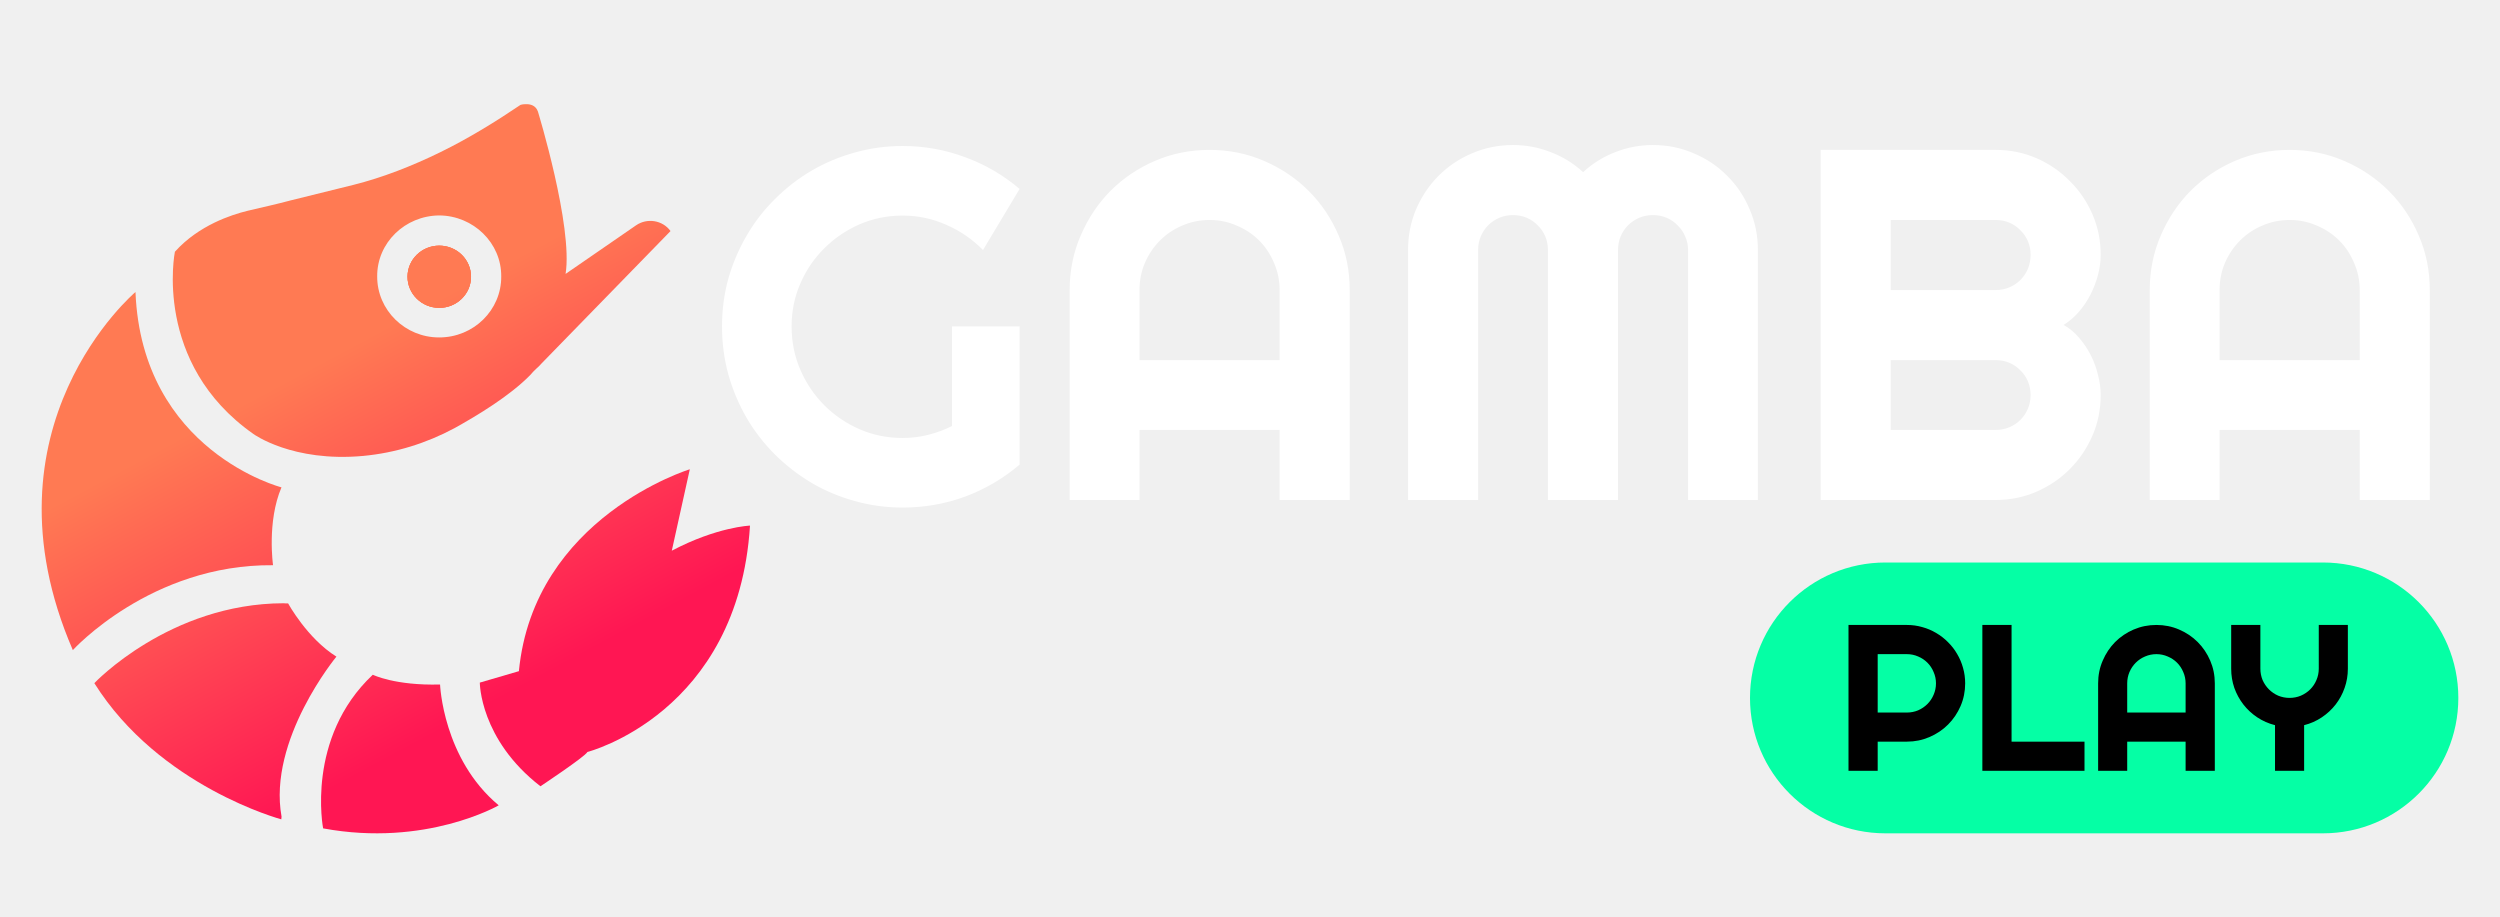
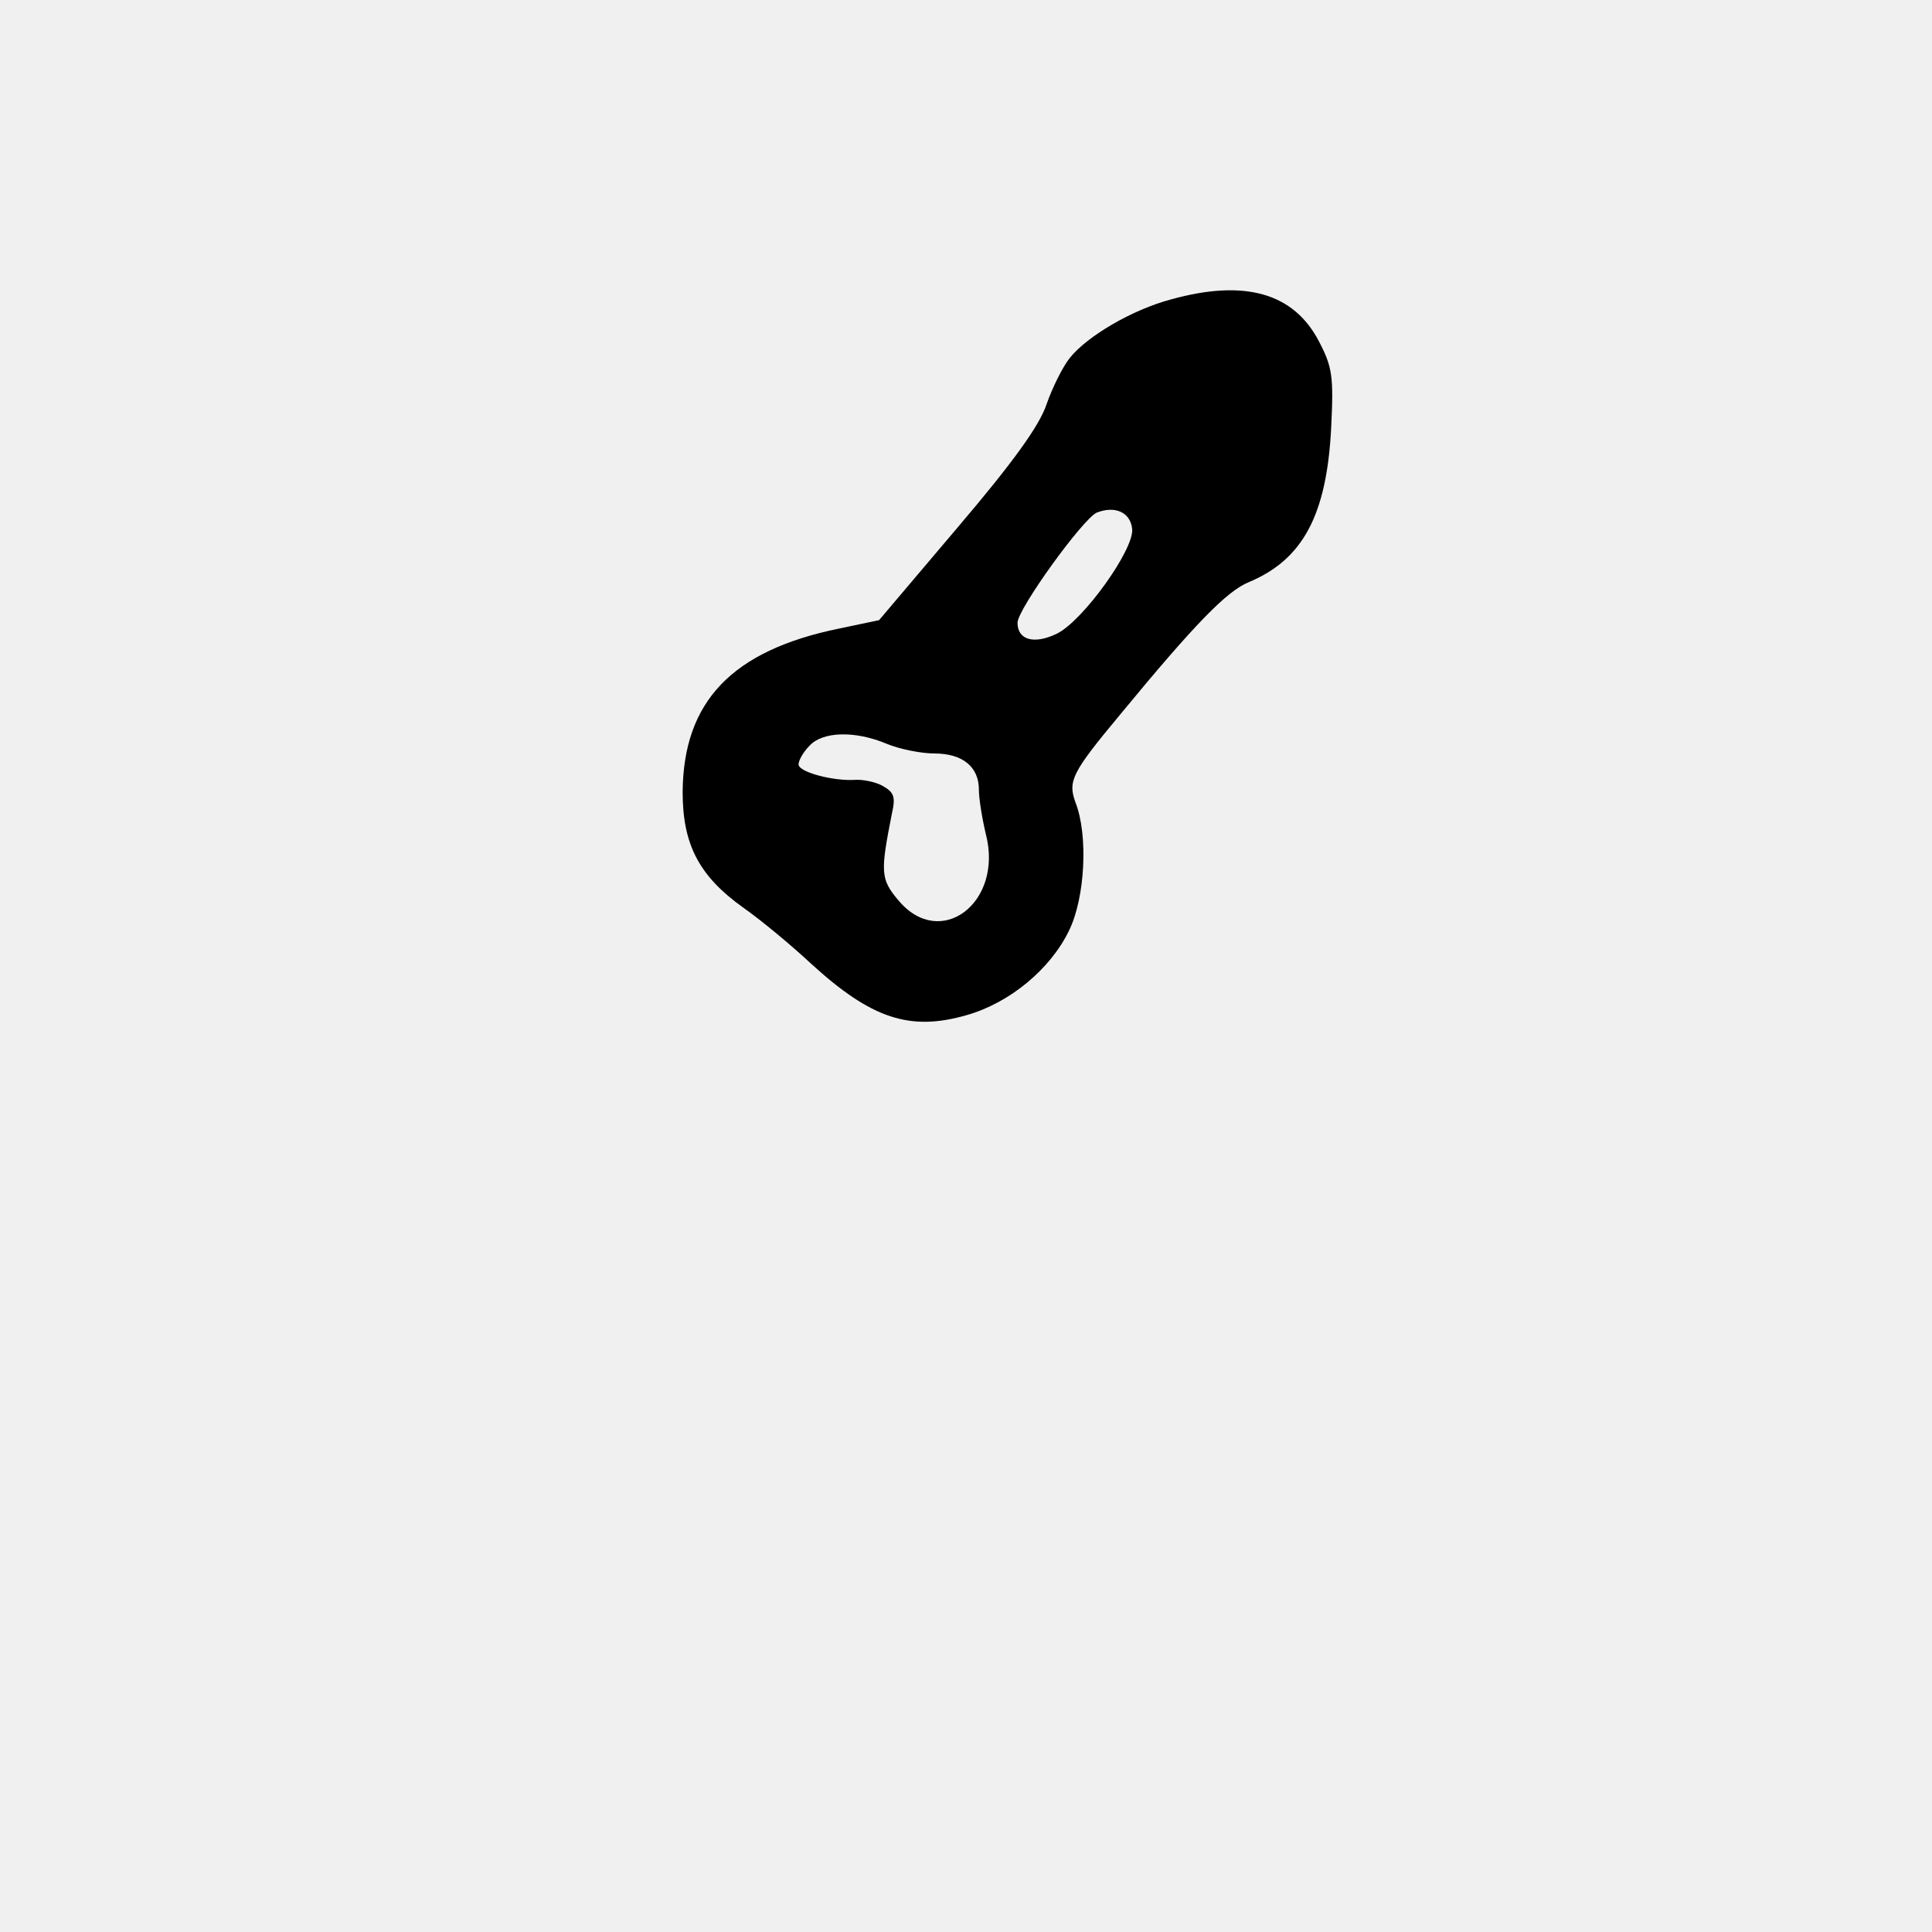
- <svg xmlns="http://www.w3.org/2000/svg" width="120" height="44" viewBox="0 0 120 44" fill="none">
-   <path d="M48.942 22.301C48.161 22.965 47.29 23.477 46.329 23.836C45.368 24.188 44.368 24.363 43.329 24.363C42.532 24.363 41.762 24.258 41.02 24.047C40.286 23.844 39.598 23.555 38.958 23.18C38.317 22.797 37.731 22.344 37.2 21.82C36.669 21.289 36.215 20.703 35.84 20.062C35.465 19.414 35.172 18.719 34.961 17.977C34.758 17.234 34.657 16.465 34.657 15.668C34.657 14.871 34.758 14.105 34.961 13.371C35.172 12.637 35.465 11.949 35.84 11.309C36.215 10.66 36.669 10.074 37.2 9.551C37.731 9.02 38.317 8.566 38.958 8.191C39.598 7.816 40.286 7.527 41.02 7.324C41.762 7.113 42.532 7.008 43.329 7.008C44.368 7.008 45.368 7.188 46.329 7.547C47.29 7.898 48.161 8.406 48.942 9.07L47.184 12C46.676 11.484 46.09 11.082 45.426 10.793C44.762 10.496 44.063 10.348 43.329 10.348C42.594 10.348 41.903 10.488 41.254 10.77C40.614 11.051 40.051 11.434 39.567 11.918C39.083 12.395 38.7 12.957 38.419 13.605C38.137 14.246 37.997 14.934 37.997 15.668C37.997 16.41 38.137 17.105 38.419 17.754C38.7 18.402 39.083 18.969 39.567 19.453C40.051 19.938 40.614 20.32 41.254 20.602C41.903 20.883 42.594 21.023 43.329 21.023C43.751 21.023 44.161 20.973 44.559 20.871C44.958 20.77 45.336 20.629 45.696 20.449V15.668H48.942V22.301ZM61.422 17.285V13.922C61.422 13.461 61.333 13.027 61.153 12.621C60.981 12.207 60.743 11.848 60.438 11.543C60.133 11.238 59.774 11 59.36 10.828C58.954 10.648 58.52 10.559 58.059 10.559C57.598 10.559 57.161 10.648 56.747 10.828C56.34 11 55.985 11.238 55.68 11.543C55.376 11.848 55.133 12.207 54.954 12.621C54.782 13.027 54.696 13.461 54.696 13.922V17.285H61.422ZM64.786 24H61.422V20.637H54.696V24H51.344V13.922C51.344 12.992 51.52 12.121 51.872 11.309C52.223 10.488 52.7 9.773 53.301 9.164C53.911 8.555 54.622 8.074 55.434 7.723C56.254 7.371 57.129 7.195 58.059 7.195C58.989 7.195 59.86 7.371 60.672 7.723C61.493 8.074 62.208 8.555 62.817 9.164C63.426 9.773 63.907 10.488 64.258 11.309C64.61 12.121 64.786 12.992 64.786 13.922V24ZM84.379 24H81.028V12C81.028 11.766 80.981 11.547 80.887 11.344C80.801 11.141 80.68 10.965 80.524 10.816C80.376 10.66 80.2 10.539 79.997 10.453C79.793 10.367 79.575 10.324 79.34 10.324C79.106 10.324 78.887 10.367 78.684 10.453C78.481 10.539 78.301 10.66 78.145 10.816C77.997 10.965 77.879 11.141 77.793 11.344C77.707 11.547 77.665 11.766 77.665 12V24H74.301V12C74.301 11.766 74.258 11.547 74.172 11.344C74.086 11.141 73.965 10.965 73.809 10.816C73.661 10.66 73.485 10.539 73.282 10.453C73.079 10.367 72.86 10.324 72.626 10.324C72.391 10.324 72.172 10.367 71.969 10.453C71.766 10.539 71.586 10.66 71.43 10.816C71.282 10.965 71.165 11.141 71.079 11.344C70.993 11.547 70.95 11.766 70.95 12V24H67.586V12C67.586 11.305 67.715 10.652 67.973 10.043C68.239 9.426 68.598 8.891 69.051 8.438C69.512 7.977 70.047 7.617 70.657 7.359C71.274 7.094 71.93 6.961 72.626 6.961C73.251 6.961 73.852 7.074 74.43 7.301C75.008 7.52 75.528 7.84 75.989 8.262C76.45 7.84 76.965 7.52 77.536 7.301C78.114 7.074 78.715 6.961 79.34 6.961C80.036 6.961 80.688 7.094 81.297 7.359C81.915 7.617 82.45 7.977 82.903 8.438C83.364 8.891 83.723 9.426 83.981 10.043C84.247 10.652 84.379 11.305 84.379 12V24ZM100.833 18.961C100.833 19.656 100.7 20.309 100.434 20.918C100.168 21.527 99.805 22.062 99.344 22.523C98.891 22.977 98.36 23.336 97.751 23.602C97.141 23.867 96.489 24 95.793 24H87.391V7.195H95.793C96.489 7.195 97.141 7.328 97.751 7.594C98.36 7.859 98.891 8.223 99.344 8.684C99.805 9.137 100.168 9.668 100.434 10.277C100.7 10.887 100.833 11.539 100.833 12.234C100.833 12.547 100.79 12.867 100.704 13.195C100.618 13.523 100.497 13.84 100.34 14.145C100.184 14.449 99.997 14.727 99.778 14.977C99.559 15.227 99.317 15.434 99.051 15.598C99.325 15.746 99.571 15.949 99.79 16.207C100.008 16.457 100.196 16.734 100.352 17.039C100.508 17.344 100.625 17.664 100.704 18C100.79 18.328 100.833 18.648 100.833 18.961ZM90.754 20.637H95.793C96.028 20.637 96.247 20.594 96.45 20.508C96.653 20.422 96.829 20.305 96.977 20.156C97.133 20 97.254 19.82 97.34 19.617C97.426 19.414 97.469 19.195 97.469 18.961C97.469 18.727 97.426 18.508 97.34 18.305C97.254 18.102 97.133 17.926 96.977 17.777C96.829 17.621 96.653 17.5 96.45 17.414C96.247 17.328 96.028 17.285 95.793 17.285H90.754V20.637ZM90.754 13.922H95.793C96.028 13.922 96.247 13.879 96.45 13.793C96.653 13.707 96.829 13.59 96.977 13.441C97.133 13.285 97.254 13.105 97.34 12.902C97.426 12.691 97.469 12.469 97.469 12.234C97.469 12 97.426 11.781 97.34 11.578C97.254 11.375 97.133 11.199 96.977 11.051C96.829 10.895 96.653 10.773 96.45 10.688C96.247 10.602 96.028 10.559 95.793 10.559H90.754V13.922ZM113.266 17.285V13.922C113.266 13.461 113.176 13.027 112.997 12.621C112.825 12.207 112.586 11.848 112.282 11.543C111.977 11.238 111.618 11 111.204 10.828C110.797 10.648 110.364 10.559 109.903 10.559C109.442 10.559 109.004 10.648 108.59 10.828C108.184 11 107.829 11.238 107.524 11.543C107.219 11.848 106.977 12.207 106.797 12.621C106.625 13.027 106.54 13.461 106.54 13.922V17.285H113.266ZM116.629 24H113.266V20.637H106.54V24H103.188V13.922C103.188 12.992 103.364 12.121 103.715 11.309C104.067 10.488 104.543 9.773 105.145 9.164C105.754 8.555 106.465 8.074 107.278 7.723C108.098 7.371 108.973 7.195 109.903 7.195C110.833 7.195 111.704 7.371 112.516 7.723C113.336 8.074 114.051 8.555 114.661 9.164C115.27 9.773 115.75 10.488 116.102 11.309C116.454 12.121 116.629 12.992 116.629 13.922V24Z" fill="white" />
-   <path d="M3.496 31.205C3.496 31.205 7.24 27.075 13.106 27.13C13.106 27.13 12.806 25.038 13.511 23.393C13.511 23.393 6.808 21.665 6.503 14.017C6.503 14.017 -1.147 20.472 3.496 31.205Z" fill="url(#paint0_linear_638_1116)" />
-   <path d="M4.528 32.791C7.645 37.759 13.502 39.328 13.502 39.328L13.514 39.197C12.849 35.508 16.148 31.518 16.148 31.518C14.751 30.649 13.83 28.964 13.83 28.964C13.747 28.968 13.68 28.962 13.613 28.956C8.133 28.969 4.528 32.791 4.528 32.791Z" fill="url(#paint1_linear_638_1116)" />
-   <path d="M15.51 39.762C20.444 40.677 23.938 38.656 23.938 38.656C21.26 36.428 21.123 32.856 21.123 32.856C18.961 32.916 17.894 32.387 17.894 32.387C14.663 35.427 15.51 39.762 15.51 39.762Z" fill="url(#paint2_linear_638_1116)" />
-   <path d="M24.907 32.216L23.031 32.765C23.031 32.765 23.027 35.486 25.941 37.741C25.941 37.741 28.074 36.327 28.198 36.094C28.198 36.094 35.43 34.25 36 25.229C36 25.229 34.422 25.287 32.246 26.434L33.111 22.525C33.111 22.525 25.622 24.819 24.907 32.216Z" fill="url(#paint3_linear_638_1116)" />
-   <path d="M22.609 13.284C22.609 14.108 21.927 14.777 21.085 14.777C20.244 14.777 19.561 14.108 19.561 13.284C19.561 12.46 20.244 11.792 21.085 11.792C21.927 11.792 22.609 12.46 22.609 13.284Z" fill="url(#paint4_linear_638_1116)" />
-   <path d="M24.984 5.034C23.8 5.835 22.509 6.632 21.145 7.301C19.782 7.969 18.372 8.518 16.98 8.87L13.965 9.616C13.265 9.804 12.547 9.961 11.855 10.125C11.13 10.306 9.544 10.804 8.395 12.084C8.395 12.084 7.319 17.433 12.164 20.831C12.164 20.831 14.029 22.196 17.435 21.884C18.985 21.738 20.464 21.277 21.817 20.551C22.917 19.941 24.47 19.004 25.454 17.999C25.541 17.89 25.638 17.797 25.734 17.704C25.806 17.644 25.903 17.551 26.006 17.433L32.185 11.091C31.807 10.567 31.062 10.448 30.527 10.818L27.148 13.148C27.511 10.879 25.82 5.354 25.82 5.354C25.717 5.056 25.448 4.993 25.241 5.001C25.091 4.998 24.984 5.034 24.984 5.034ZM18.105 13.268C18.093 11.655 19.44 10.352 21.087 10.341C22.725 10.354 24.073 11.665 24.059 13.27C24.071 14.882 22.732 16.201 21.077 16.197C19.447 16.199 18.1 14.889 18.105 13.268Z" fill="url(#paint5_linear_638_1116)" />
-   <path d="M22.609 13.283C22.609 14.107 21.927 14.776 21.085 14.776C20.244 14.776 19.561 14.107 19.561 13.283C19.561 12.459 20.244 11.791 21.085 11.791C21.927 11.791 22.609 12.459 22.609 13.283Z" fill="url(#paint6_linear_638_1116)" />
-   <path d="M22.609 13.283C22.609 14.107 21.927 14.776 21.085 14.776C20.244 14.776 19.561 14.107 19.561 13.283C19.561 12.459 20.244 11.791 21.085 11.791C21.927 11.791 22.609 12.459 22.609 13.283Z" fill="url(#paint7_linear_638_1116)" />
-   <rect x="84" y="27" width="34" height="13" rx="6.5" fill="#05FFA5" />
-   <path d="M90.129 31.399V34.202H91.53C91.722 34.202 91.903 34.166 92.072 34.095C92.242 34.02 92.39 33.919 92.517 33.792C92.644 33.665 92.743 33.517 92.814 33.348C92.889 33.175 92.927 32.993 92.927 32.801C92.927 32.609 92.889 32.428 92.814 32.259C92.743 32.086 92.644 31.936 92.517 31.81C92.39 31.683 92.242 31.583 92.072 31.512C91.903 31.437 91.722 31.399 91.53 31.399H90.129ZM90.129 37H88.728V29.998H91.53C91.787 29.998 92.035 30.032 92.272 30.101C92.51 30.166 92.731 30.26 92.936 30.384C93.145 30.504 93.334 30.651 93.503 30.823C93.675 30.992 93.822 31.181 93.942 31.39C94.066 31.598 94.16 31.821 94.226 32.059C94.294 32.296 94.328 32.544 94.328 32.801C94.328 33.185 94.255 33.548 94.108 33.89C93.962 34.228 93.762 34.524 93.508 34.778C93.254 35.032 92.956 35.232 92.614 35.379C92.276 35.525 91.914 35.599 91.53 35.599H90.129V37ZM100.056 37H95.153V29.998H96.555V35.599H100.056V37ZM104.909 34.202V32.801C104.909 32.609 104.872 32.428 104.797 32.259C104.725 32.086 104.626 31.936 104.499 31.81C104.372 31.683 104.222 31.583 104.05 31.512C103.881 31.437 103.7 31.399 103.508 31.399C103.316 31.399 103.133 31.437 102.961 31.512C102.792 31.583 102.644 31.683 102.517 31.81C102.39 31.936 102.289 32.086 102.214 32.259C102.142 32.428 102.106 32.609 102.106 32.801V34.202H104.909ZM106.311 37H104.909V35.599H102.106V37H100.71V32.801C100.71 32.413 100.783 32.05 100.93 31.712C101.076 31.37 101.275 31.072 101.525 30.818C101.779 30.564 102.076 30.364 102.414 30.218C102.756 30.071 103.12 29.998 103.508 29.998C103.895 29.998 104.258 30.071 104.597 30.218C104.938 30.364 105.236 30.564 105.49 30.818C105.744 31.072 105.944 31.37 106.091 31.712C106.237 32.05 106.311 32.413 106.311 32.801V37ZM110.598 37H109.201V34.808C108.892 34.73 108.607 34.604 108.347 34.432C108.09 34.259 107.868 34.054 107.683 33.816C107.497 33.575 107.352 33.31 107.248 33.02C107.147 32.727 107.097 32.42 107.097 32.098V29.998H108.498V32.098C108.498 32.29 108.534 32.472 108.605 32.645C108.68 32.814 108.781 32.962 108.908 33.089C109.035 33.216 109.183 33.317 109.353 33.392C109.525 33.463 109.707 33.499 109.899 33.499C110.091 33.499 110.272 33.463 110.441 33.392C110.614 33.317 110.764 33.216 110.891 33.089C111.018 32.962 111.117 32.814 111.188 32.645C111.263 32.472 111.301 32.29 111.301 32.098V29.998H112.697V32.098C112.697 32.42 112.645 32.727 112.541 33.02C112.44 33.31 112.297 33.575 112.111 33.816C111.926 34.054 111.704 34.259 111.447 34.432C111.19 34.604 110.907 34.73 110.598 34.808V37Z" fill="black" />
-   <defs>
-     <linearGradient id="paint0_linear_638_1116" x1="14.759" y1="38.489" x2="6.117" y2="22.374" gradientUnits="userSpaceOnUse">
-       <stop stop-color="#FF1653" />
-       <stop offset="1" stop-color="#FF7A53" />
-     </linearGradient>
-     <linearGradient id="paint1_linear_638_1116" x1="14.082" y1="38.85" x2="5.441" y2="22.735" gradientUnits="userSpaceOnUse">
-       <stop stop-color="#FF1653" />
-       <stop offset="1" stop-color="#FF7A53" />
-     </linearGradient>
-     <linearGradient id="paint2_linear_638_1116" x1="18.437" y1="36.516" x2="9.795" y2="20.402" gradientUnits="userSpaceOnUse">
-       <stop stop-color="#FF1653" />
-       <stop offset="1" stop-color="#FF7A53" />
-     </linearGradient>
-     <linearGradient id="paint3_linear_638_1116" x1="29.952" y1="30.339" x2="21.311" y2="14.225" gradientUnits="userSpaceOnUse">
-       <stop stop-color="#FF1653" />
-       <stop offset="1" stop-color="#FF7A53" />
-     </linearGradient>
-     <linearGradient id="paint4_linear_638_1116" x1="30.472" y1="30.064" x2="21.831" y2="13.95" gradientUnits="userSpaceOnUse">
-       <stop stop-color="#FF1653" />
-       <stop offset="1" stop-color="#FF7A53" />
-     </linearGradient>
-     <linearGradient id="paint5_linear_638_1116" x1="29.74" y1="30.452" x2="21.099" y2="14.338" gradientUnits="userSpaceOnUse">
-       <stop stop-color="#FF1653" />
-       <stop offset="1" stop-color="#FF7A53" />
-     </linearGradient>
-     <linearGradient id="paint6_linear_638_1116" x1="30.472" y1="30.063" x2="21.831" y2="13.948" gradientUnits="userSpaceOnUse">
-       <stop stop-color="#FF1653" />
-       <stop offset="1" stop-color="#FF7A53" />
-     </linearGradient>
-     <linearGradient id="paint7_linear_638_1116" x1="30.472" y1="30.063" x2="21.831" y2="13.948" gradientUnits="userSpaceOnUse">
-       <stop stop-color="#FF1653" />
-       <stop offset="1" stop-color="#FF7A53" />
-     </linearGradient>
-   </defs>
+ <svg xmlns="http://www.w3.org/2000/svg" version="1.0" width="300pt" height="300pt" viewBox="0 0 300 300" preserveAspectRatio="xMidYMid meet">
+   <g transform="translate(0,300) scale(0.1,-0.1)" fill="#000000" stroke="none">
+     <path d="M1818 2535 c-60 -16 -130 -57 -157 -91 -11 -14 -27 -46 -36 -72 -11 -33 -52 -90 -138 -191 l-122 -144 -62 -13 c-166 -34 -242 -113 -243 -254 0 -82 26 -131 95 -180 27 -19 74 -58 104 -86 94 -86 154 -106 243 -80 66 19 129 71 158 131 25 51 30 148 10 199 -12 33 -6 46 69 136 117 142 166 192 200 206 84 35 121 104 128 239 4 80 2 95 -19 135 -39 75 -115 97 -230 65z m-60 -356 c4 -31 -76 -143 -117 -163 -35 -17 -61 -10 -61 17 0 21 101 161 123 171 28 11 52 1 55 -25z m-381 -334 c19 -8 53 -15 74 -15 44 0 69 -21 69 -56 0 -14 5 -45 11 -70 27 -106 -71 -180 -136 -102 -28 33 -28 44 -10 135 6 26 3 33 -15 43 -11 6 -31 10 -43 9 -33 -2 -87 12 -87 24 0 6 7 19 17 29 20 22 70 24 120 3z" />
+   </g>
</svg>
